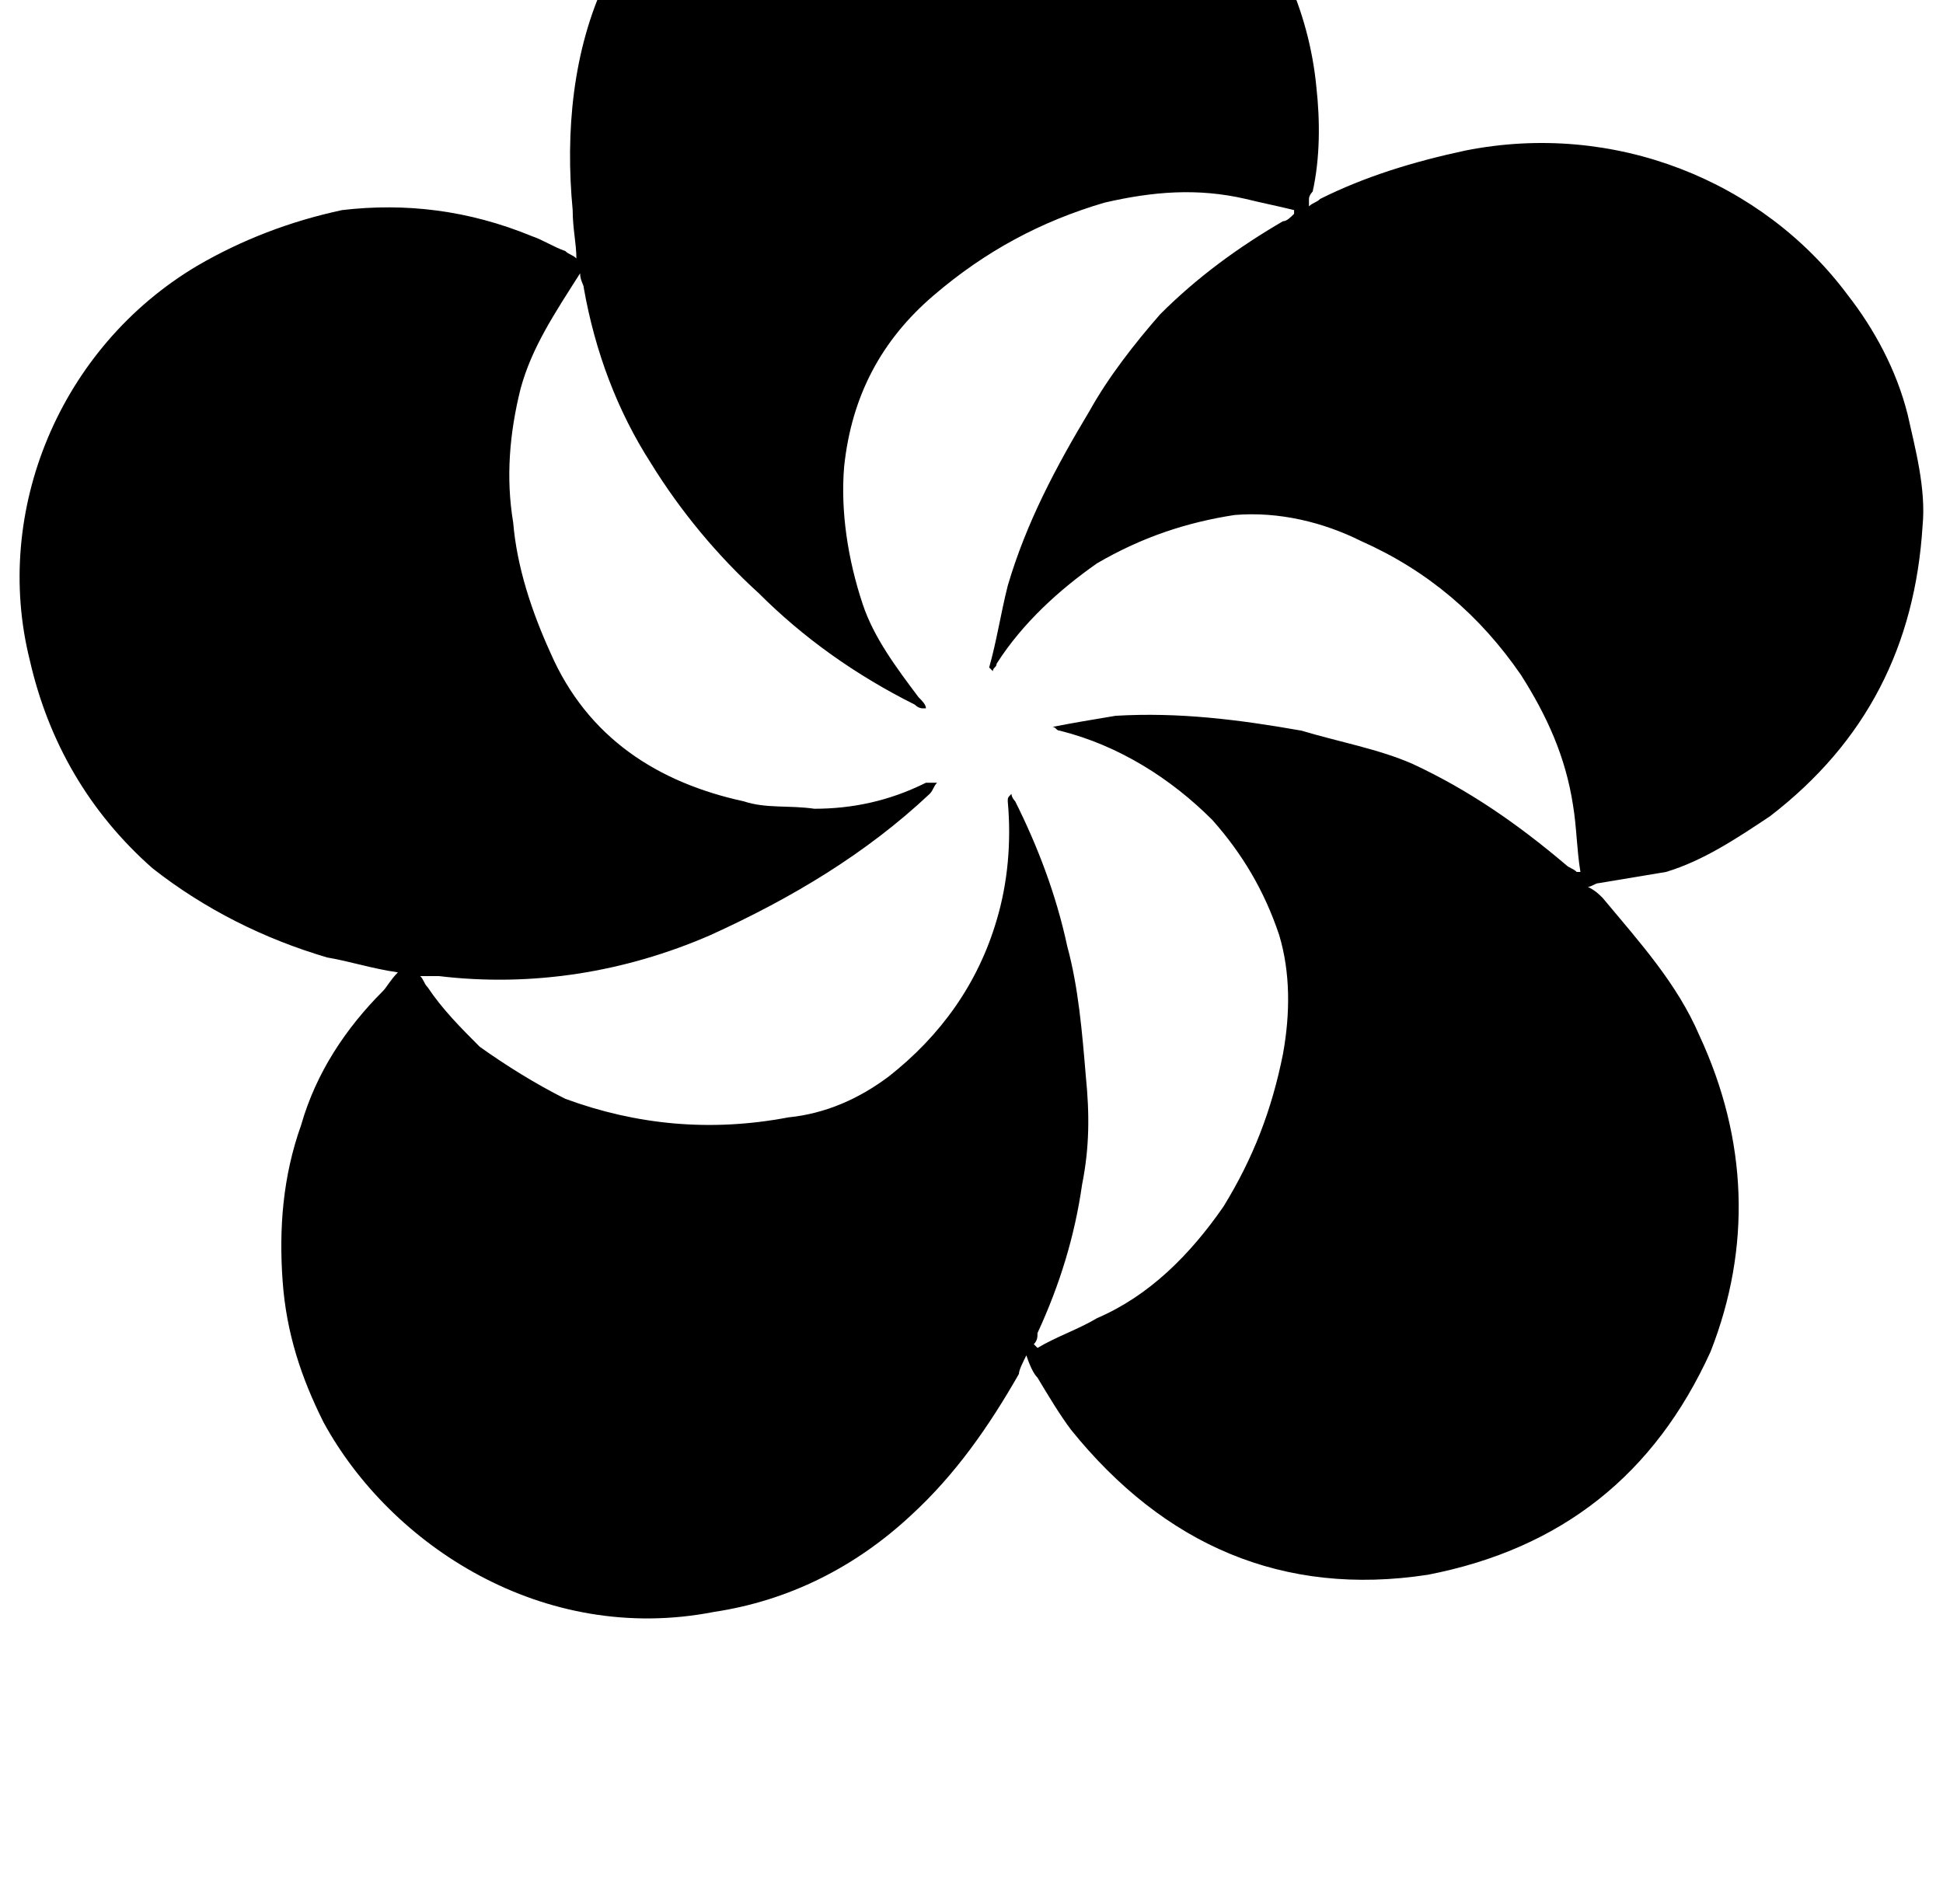
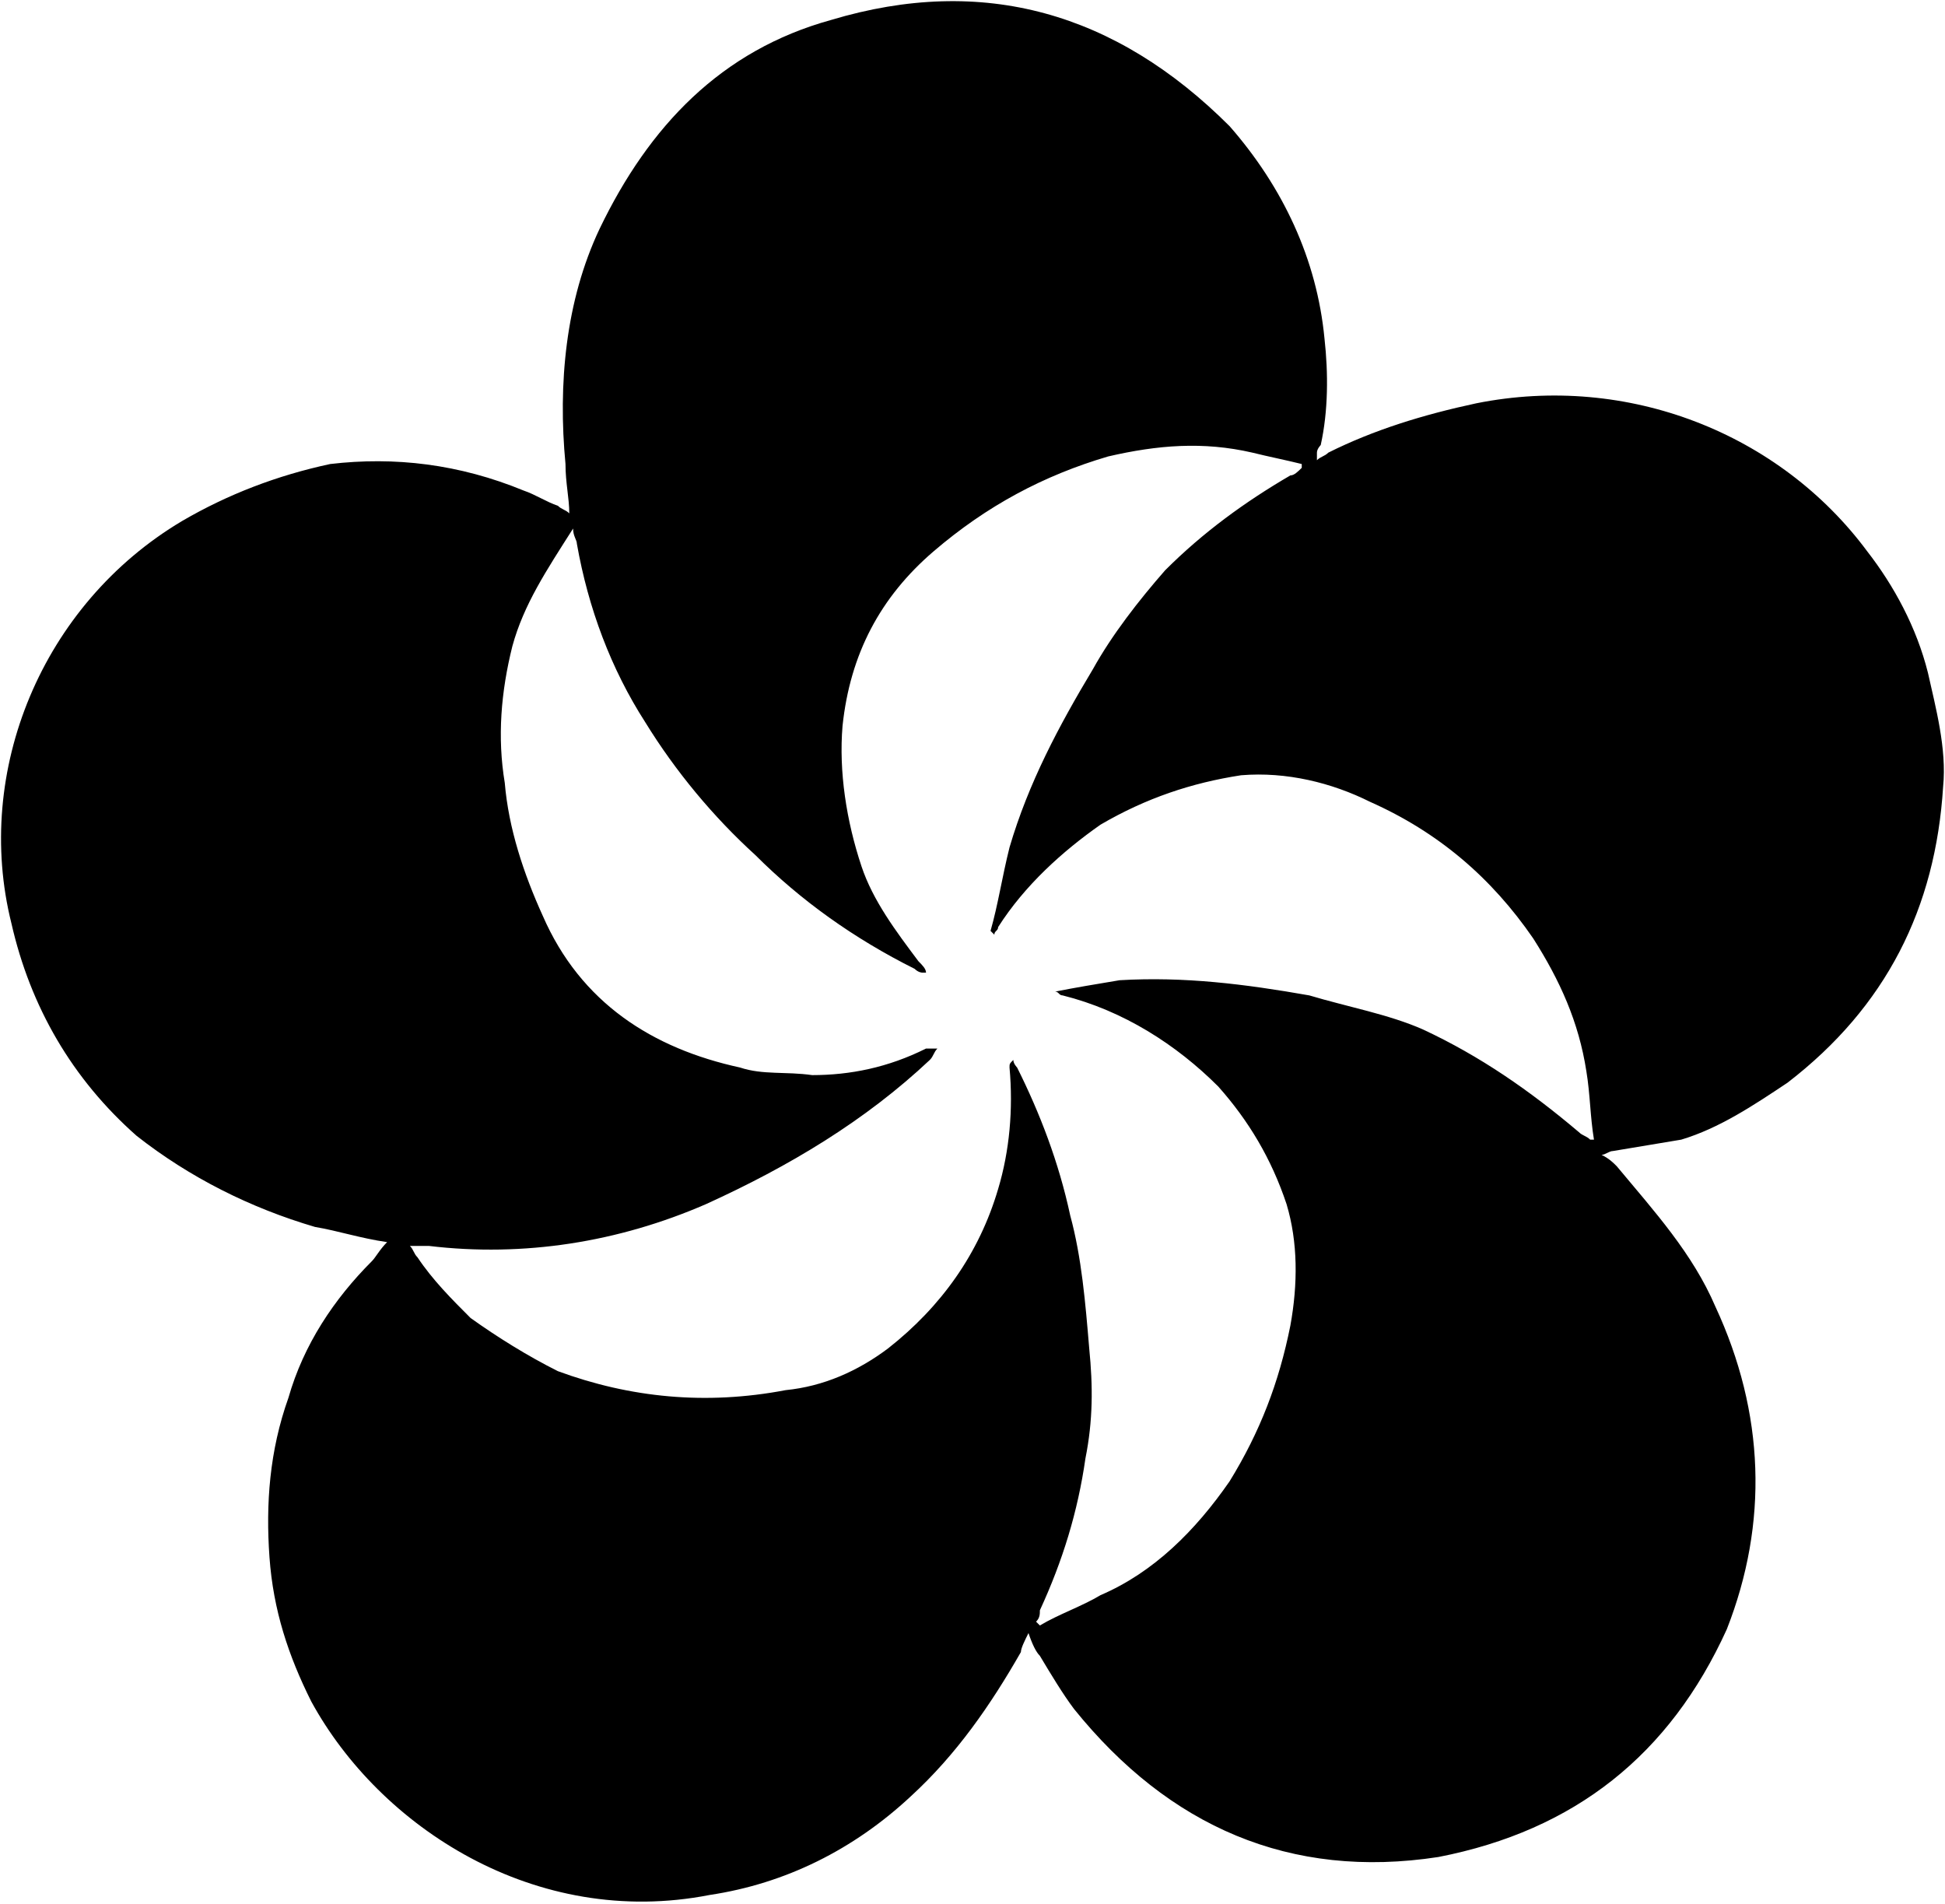
- <svg xmlns="http://www.w3.org/2000/svg" version="1.1" viewBox="-10 0 1045 1024">
-   <path fill="currentColor" d="M204 523c-14 -2 -26 -6 -38 -8c-34 -10 -66 -26 -94 -48c-34 -30 -56 -68 -66 -112c-20 -80 16 -168 90 -212c24 -14 50 -24 78 -30c34 -4 68 0 102 14c6 2 12 6 18 8c2 2 4 2 6 4c0 -8 -2 -16 -2 -26c-4 -42 0 -86 18 -124c26 -54 64 -94 122 -110c80 -24 150 -4 210 56 c28 32 46 70 50 112c2 18 2 38 -2 56c0 0 -2 2 -2 4v4c2 -2 4 -2 6 -4c24 -12 50 -20 78 -26c80 -16 160 16 206 78c14 18 26 40 32 64c4 18 10 40 8 60c-4 64 -30 116 -82 156c-18 12 -36 24 -56 30l-36 6c-2 0 -4 2 -6 2c4 2 6 4 8 6c20 24 40 46 52 74 c26 56 28 114 6 170c-30 66 -80 106 -152 120c-78 12 -142 -16 -192 -78c-6 -8 -12 -18 -18 -28c-2 -2 -4 -6 -6 -12c-2 4 -4 8 -4 10c-16 28 -34 54 -58 76c-30 28 -66 46 -106 52c-92 18 -174 -36 -210 -102c-12 -24 -20 -48 -22 -76s0 -56 10 -84c8 -28 24 -52 44 -72 c2 -2 4 -6 8 -10zM494 421v0c-2 2 -2 4 -4 6c-34 32 -74 56 -118 76c-46 20 -96 28 -146 22h-10c2 2 2 4 4 6c8 12 18 22 28 32c14 10 30 20 46 28c38 14 78 18 120 10c20 -2 38 -10 54 -22c28 -22 48 -50 58 -84c6 -20 8 -42 6 -64c0 -2 0 -2 2 -4c0 2 2 4 2 4 c12 24 22 50 28 78c6 22 8 46 10 70c2 20 2 38 -2 58c-4 28 -12 54 -24 80c0 2 0 4 -2 6l2 2c10 -6 22 -10 32 -16c28 -12 50 -34 68 -60c16 -26 26 -52 32 -82c4 -22 4 -44 -2 -64c-8 -24 -20 -44 -36 -62c-22 -22 -50 -40 -82 -48c-2 0 -2 -2 -4 -2c10 -2 22 -4 34 -6 c34 -2 66 2 100 8c20 6 42 10 60 18c30 14 56 32 82 54c2 2 4 2 6 4h2c-2 -12 -2 -24 -4 -36c-4 -26 -14 -48 -28 -70c-22 -32 -50 -56 -86 -72c-20 -10 -44 -16 -68 -14c-26 4 -50 12 -74 26c-20 14 -40 32 -54 54c0 2 -2 2 -2 4l-2 -2c4 -14 6 -28 10 -44 c10 -34 26 -64 44 -94c10 -18 24 -36 38 -52c20 -20 42 -36 66 -50c2 0 4 -2 6 -4v-2c-8 -2 -18 -4 -26 -6c-26 -6 -50 -4 -76 2c-34 10 -64 26 -92 50s-44 54 -48 92c-2 24 2 50 10 74c6 18 18 34 30 50c2 2 4 4 4 6h-2s-2 0 -4 -2c-32 -16 -60 -36 -84 -60 c-22 -20 -42 -44 -58 -70c-18 -28 -30 -60 -36 -94c0 -2 -2 -4 -2 -8c-14 22 -26 40 -32 62c-6 24 -8 48 -4 72c2 24 10 48 20 70c20 46 58 70 104 80c12 4 24 2 38 4c20 0 40 -4 60 -14h6z" />
+ <svg xmlns="http://www.w3.org/2000/svg" width="1025px" height="1003px" viewBox="0 0 1025 1003" version="1.1">
+   <g id="Hellocoton" transform="translate(0.5455, 0.6075)" fill="currentColor" fill-rule="nonzero">
+     <path d="M203.464,653.901 C189.464,651.901 177.464,647.901 165.464,645.901 C131.464,635.901 99.464,619.901 71.464,597.901 C37.464,567.901 15.464,529.901 5.464,485.901 C-14.536,405.901 21.464,317.901 95.464,273.901 C119.464,259.901 145.464,249.901 173.464,243.901 C207.464,239.901 241.464,243.901 275.464,257.901 C281.464,259.901 287.464,263.901 293.464,265.901 C295.464,267.901 297.464,267.901 299.464,269.901 C299.464,261.901 297.464,253.901 297.464,243.901 C293.464,201.901 297.464,157.901 315.464,119.901 C341.464,65.901 379.464,25.901 437.464,9.901 C517.464,-14.099 587.464,5.901 647.464,65.901 C675.464,97.901 693.464,135.901 697.464,177.901 C699.464,195.901 699.464,215.901 695.464,233.901 C695.464,233.901 693.464,235.901 693.464,237.901 L693.464,241.901 C695.464,239.901 697.464,239.901 699.464,237.901 C723.464,225.901 749.464,217.901 777.464,211.901 C857.464,195.901 937.464,227.901 983.464,289.901 C997.464,307.901 1009.464,329.901 1015.464,353.901 C1019.464,371.901 1025.464,393.901 1023.464,413.901 C1019.464,477.901 993.464,529.901 941.464,569.901 C923.464,581.901 905.464,593.901 885.464,599.901 L849.464,605.901 C847.464,605.901 845.464,607.901 843.464,607.901 C847.464,609.901 849.464,611.901 851.464,613.901 C871.464,637.901 891.464,659.901 903.464,687.901 C929.464,743.901 931.464,801.901 909.464,857.901 C879.464,923.901 829.464,963.901 757.464,977.901 C679.464,989.901 615.464,961.901 565.464,899.901 C559.464,891.901 553.464,881.901 547.464,871.901 C545.464,869.901 543.464,865.901 541.464,859.901 C539.464,863.901 537.464,867.901 537.464,869.901 C521.464,897.901 503.464,923.901 479.464,945.901 C449.464,973.901 413.464,991.901 373.464,997.901 C281.464,1015.901 199.464,961.901 163.464,895.901 C151.464,871.901 143.464,847.901 141.464,819.901 C139.464,791.901 141.464,763.901 151.464,735.901 C159.464,707.901 175.464,683.901 195.464,663.901 C197.464,661.901 199.464,657.901 203.464,653.901 Z M493.464,551.901 L493.464,551.901 C491.464,553.901 491.464,555.901 489.464,557.901 C455.464,589.901 415.464,613.901 371.464,633.901 C325.464,653.901 275.464,661.901 225.464,655.901 L215.464,655.901 C217.464,657.901 217.464,659.901 219.464,661.901 C227.464,673.901 237.464,683.901 247.464,693.901 C261.464,703.901 277.464,713.901 293.464,721.901 C331.464,735.901 371.464,739.901 413.464,731.901 C433.464,729.901 451.464,721.901 467.464,709.901 C495.464,687.901 515.464,659.901 525.464,625.901 C531.464,605.901 533.464,583.901 531.464,561.901 C531.464,559.901 531.464,559.901 533.464,557.901 C533.464,559.901 535.464,561.901 535.464,561.901 C547.464,585.901 557.464,611.901 563.464,639.901 C569.464,661.901 571.464,685.901 573.464,709.901 C575.464,729.901 575.464,747.901 571.464,767.901 C567.464,795.901 559.464,821.901 547.464,847.901 C547.464,849.901 547.464,851.901 545.464,853.901 L547.464,855.901 C557.464,849.901 569.464,845.901 579.464,839.901 C607.464,827.901 629.464,805.901 647.464,779.901 C663.464,753.901 673.464,727.901 679.464,697.901 C683.464,675.901 683.464,653.901 677.464,633.901 C669.464,609.901 657.464,589.901 641.464,571.901 C619.464,549.901 591.464,531.901 559.464,523.901 C557.464,523.901 557.464,521.901 555.464,521.901 C565.464,519.901 577.464,517.901 589.464,515.901 C623.464,513.901 655.464,517.901 689.464,523.901 C709.464,529.901 731.464,533.901 749.464,541.901 C779.464,555.901 805.464,573.901 831.464,595.901 C833.464,597.901 835.464,597.901 837.464,599.901 L839.464,599.901 C837.464,587.901 837.464,575.901 835.464,563.901 C831.464,537.901 821.464,515.901 807.464,493.901 C785.464,461.901 757.464,437.901 721.464,421.901 C701.464,411.901 677.464,405.901 653.464,407.901 C627.464,411.901 603.464,419.901 579.464,433.901 C559.464,447.901 539.464,465.901 525.464,487.901 C525.464,489.901 523.464,489.901 523.464,491.901 L521.464,489.901 C525.464,475.901 527.464,461.901 531.464,445.901 C541.464,411.901 557.464,381.901 575.464,351.901 C585.464,333.901 599.464,315.901 613.464,299.901 C633.464,279.901 655.464,263.901 679.464,249.901 C681.464,249.901 683.464,247.901 685.464,245.901 L685.464,243.901 C677.464,241.901 667.464,239.901 659.464,237.901 C633.464,231.901 609.464,233.901 583.464,239.901 C549.464,249.901 519.464,265.901 491.464,289.901 C463.464,313.901 447.464,343.901 443.464,381.901 C441.464,405.901 445.464,431.901 453.464,455.901 C459.464,473.901 471.464,489.901 483.464,505.901 C485.464,507.901 487.464,509.901 487.464,511.901 L485.464,511.901 C485.464,511.901 483.464,511.901 481.464,509.901 C449.464,493.901 421.464,473.901 397.464,449.901 C375.464,429.901 355.464,405.901 339.464,379.901 C321.464,351.901 309.464,319.901 303.464,285.901 C303.464,283.901 301.464,281.901 301.464,277.901 C287.464,299.901 275.464,317.901 269.464,339.901 C263.464,363.901 261.464,387.901 265.464,411.901 C267.464,435.901 275.464,459.901 285.464,481.901 C305.464,527.901 343.464,551.901 389.464,561.901 C401.464,565.901 413.464,563.901 427.464,565.901 C447.464,565.901 467.464,561.901 487.464,551.901 L493.464,551.901 Z" />
+   </g>
</svg>
